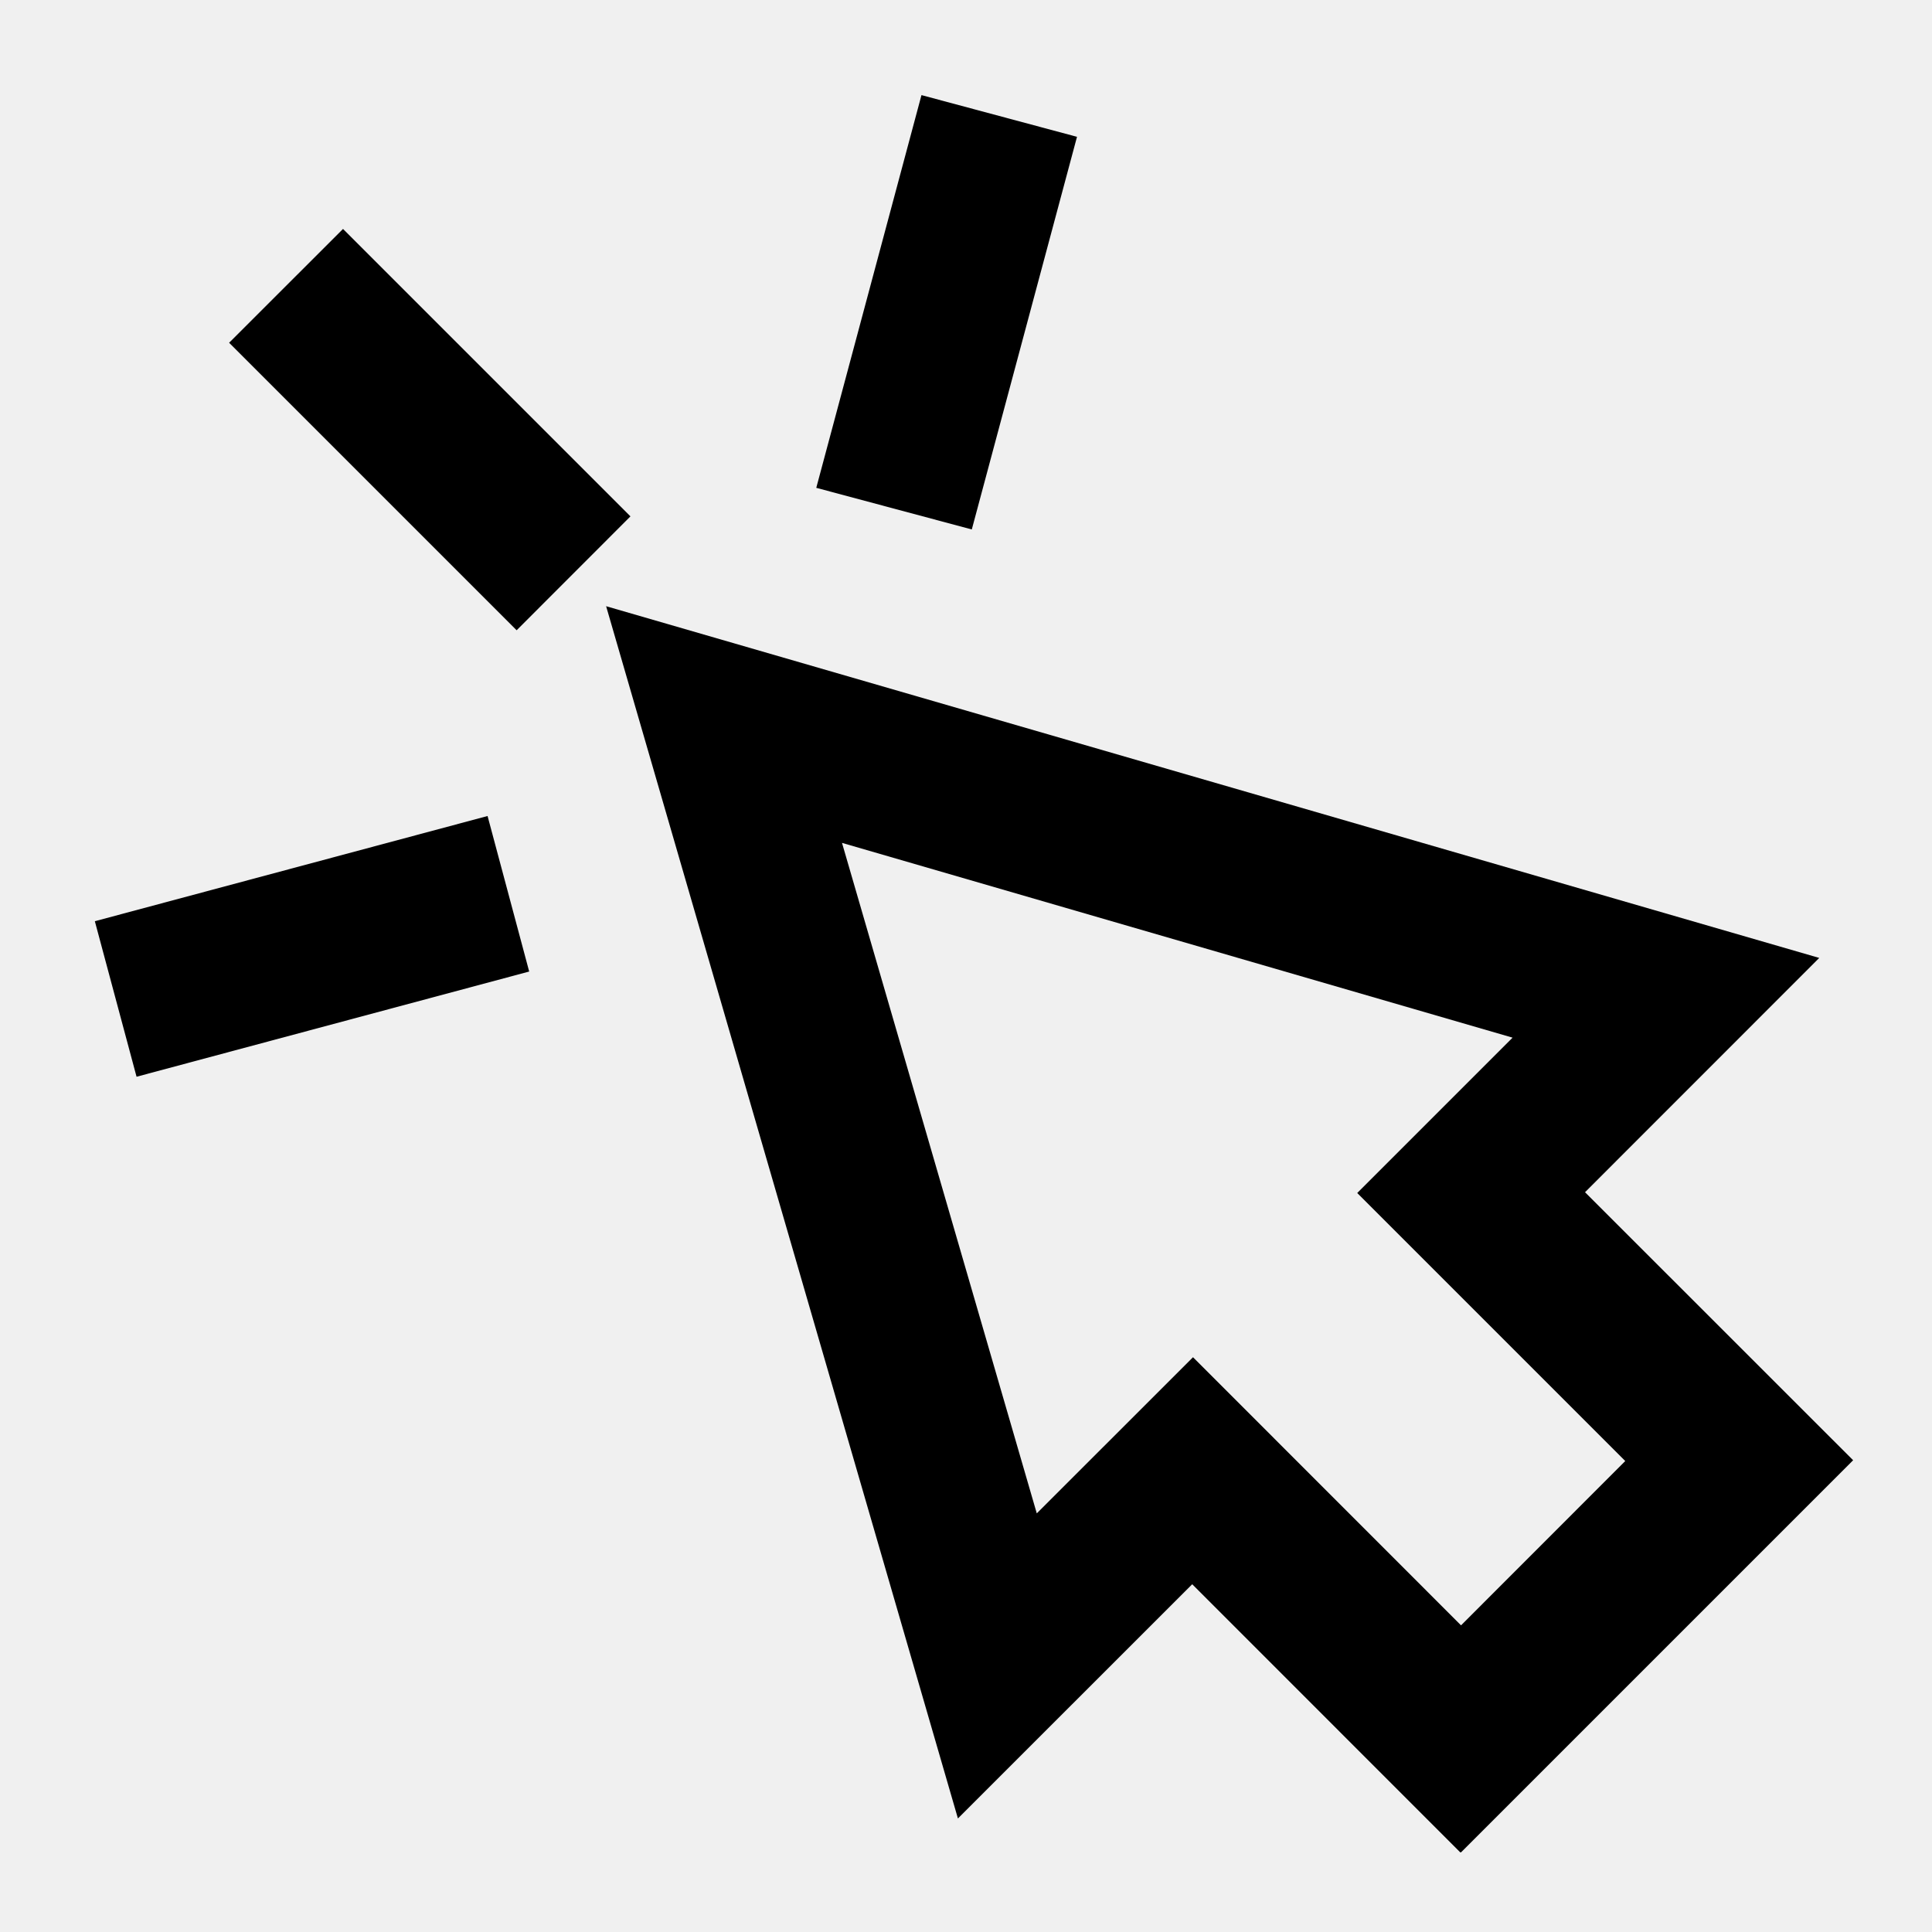
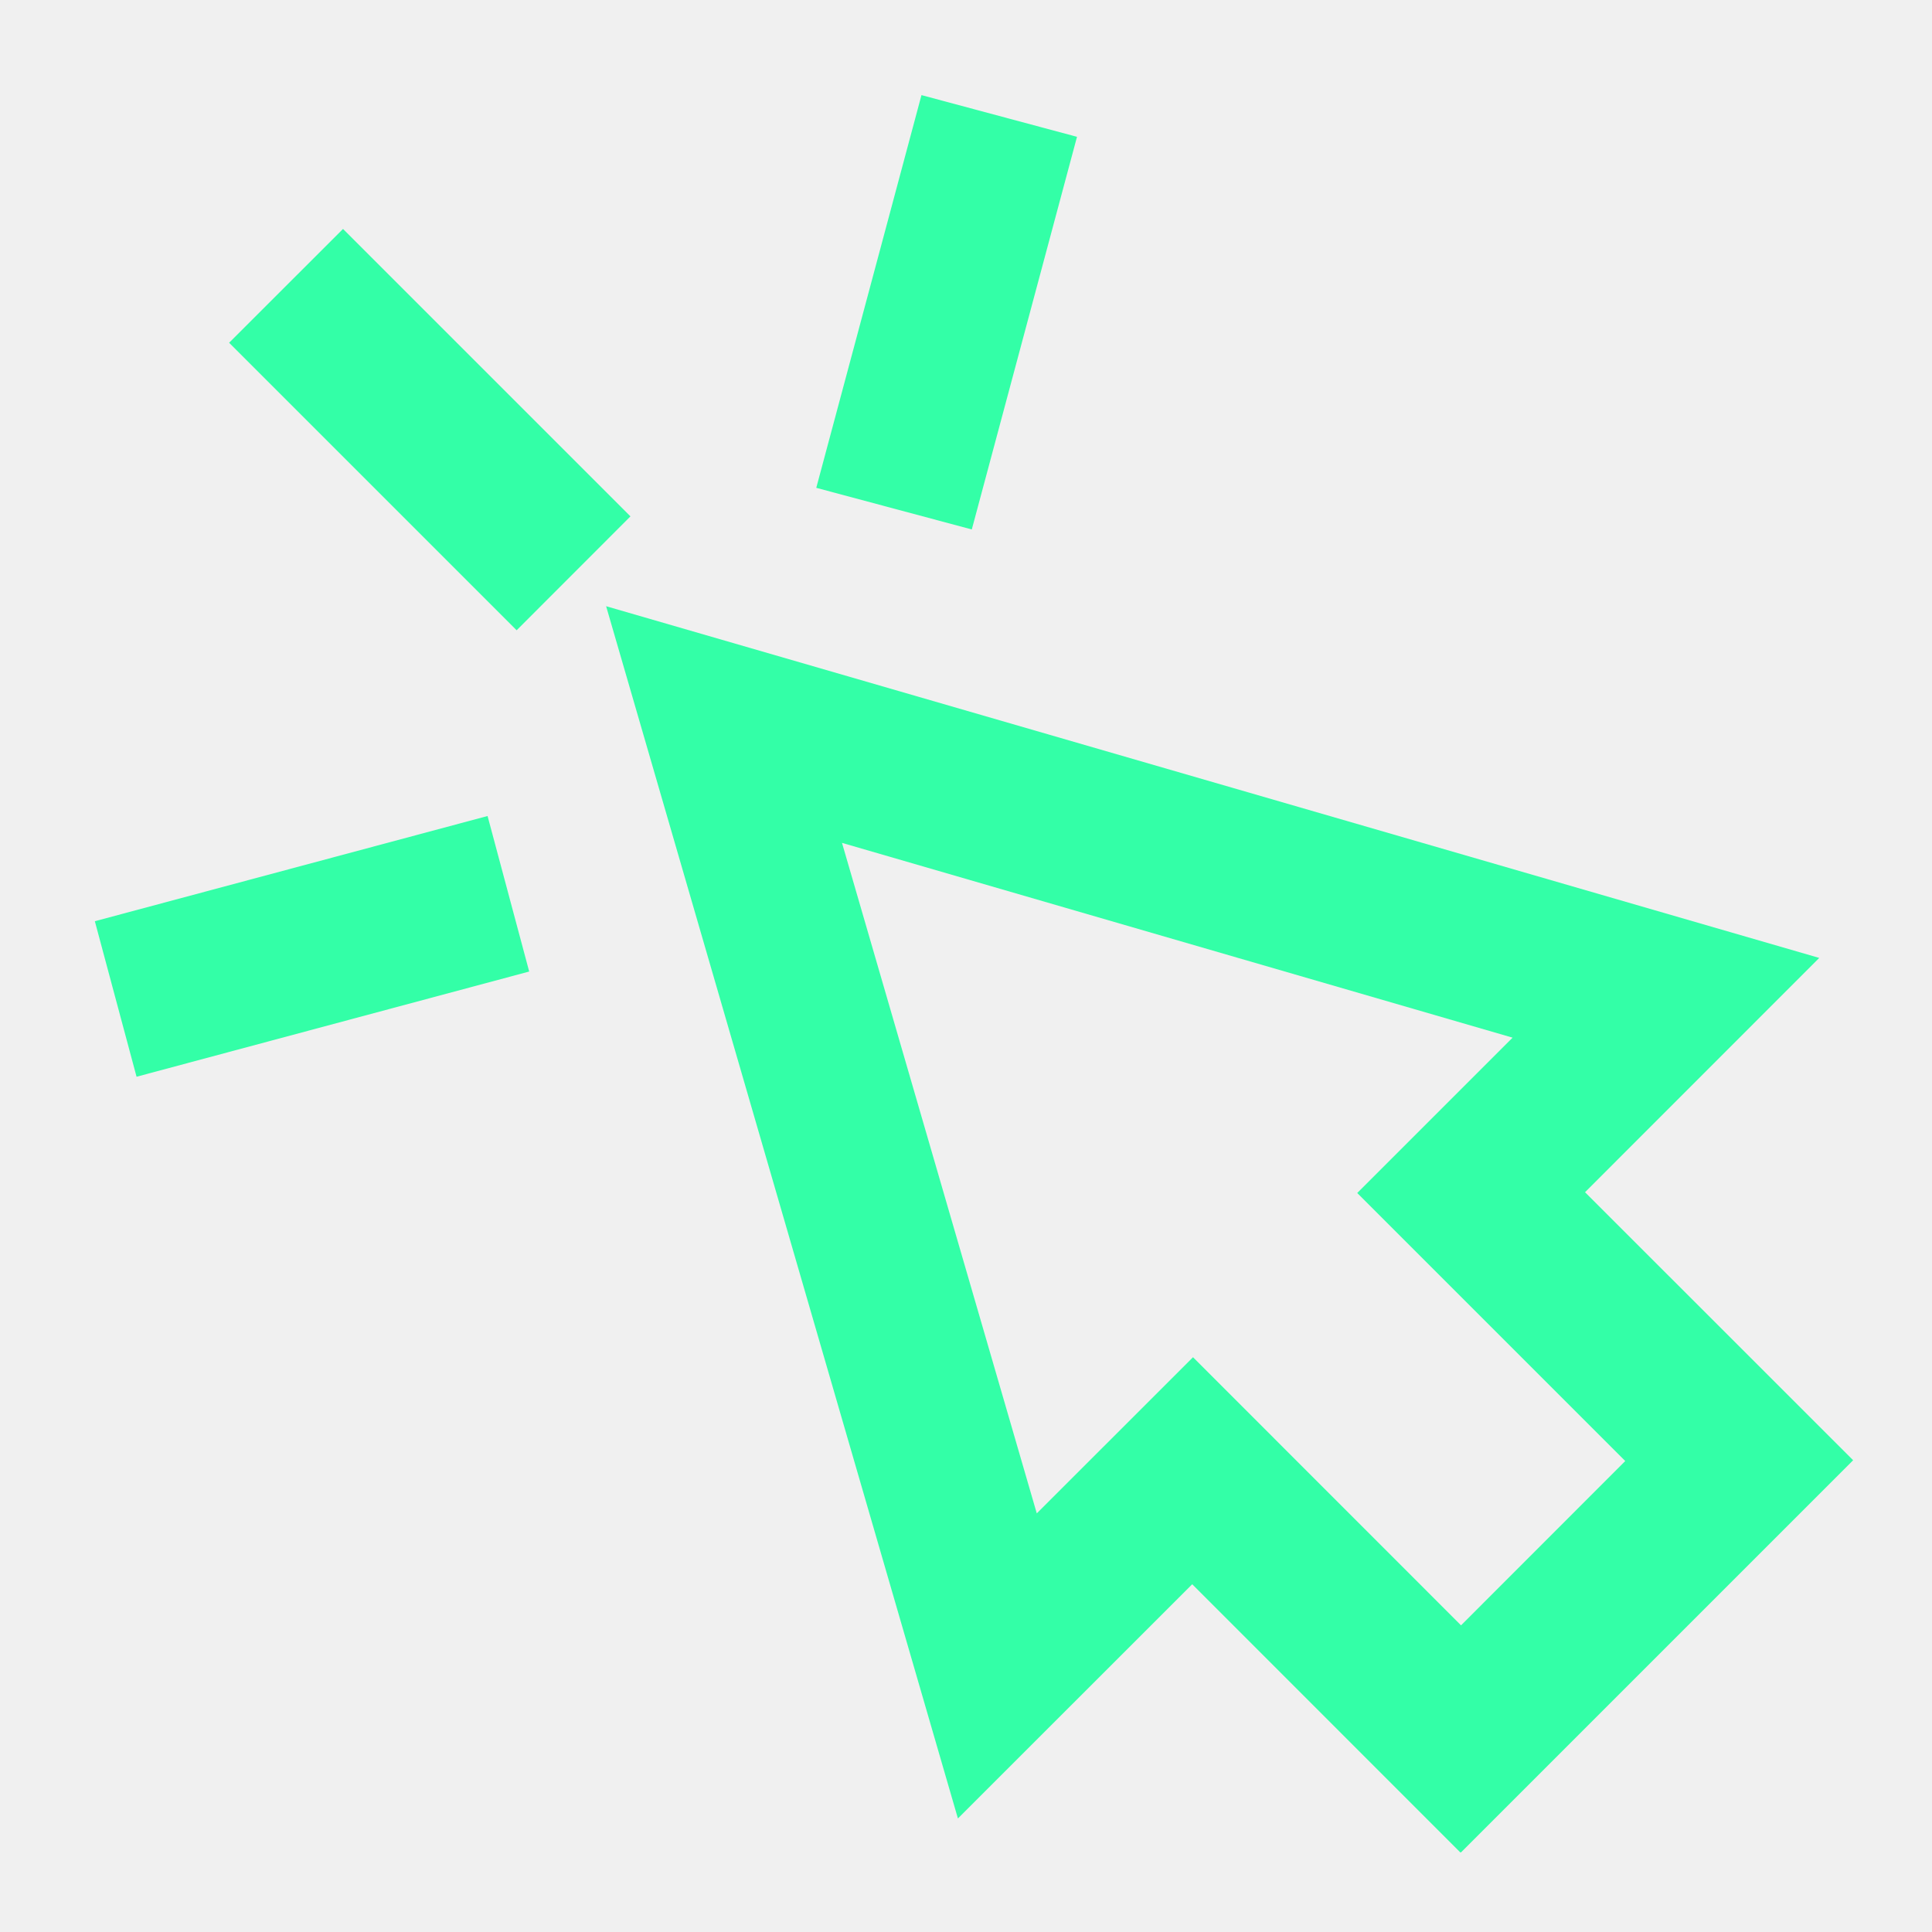
<svg xmlns="http://www.w3.org/2000/svg" width="22" height="22" viewBox="0 0 22 22" fill="none">
-   <g clip-path="url(#clip0_135_144)">
-     <path d="M16.628 21.093L13.576 18.04L10.908 20.707L6.902 6.903L20.716 10.908L18.049 13.576L21.102 16.628L16.637 21.093H16.628ZM13.585 15.455L16.637 18.508L18.507 16.637L15.455 13.585L17.224 11.816L9.588 9.598L11.806 17.233L13.576 15.464L13.585 15.455Z" fill="black" />
-     <path d="M3.906 2.607L2.609 3.903L5.883 7.177L7.179 5.88L3.906 2.607Z" fill="black" />
-     <path d="M5.552 9.292L1.08 10.49L1.555 12.261L6.026 11.063L5.552 9.292Z" fill="black" />
-     <path d="M10.493 1.083L9.295 5.555L11.066 6.029L12.264 1.558L10.493 1.083Z" fill="black" />
+   <g clip-path="url(#clip0_184_2)">
+     <path d="M16.628 21.093L13.576 18.04L10.908 20.707L6.902 6.903L20.716 10.908L18.049 13.576L21.102 16.628L16.637 21.093H16.628ZM13.585 15.455L16.637 18.508L18.507 16.637L15.455 13.585L17.224 11.816L9.588 9.598L11.806 17.233L13.576 15.464L13.585 15.455Z" fill="#33FFA7" />
+     <path d="M3.906 2.607L2.609 3.903L5.883 7.177L7.179 5.88L3.906 2.607Z" fill="#33FFA7" />
+     <path d="M5.552 9.292L1.08 10.49L1.555 12.261L6.026 11.063L5.552 9.292Z" fill="#33FFA7" />
+     <path d="M10.493 1.083L9.295 5.555L11.066 6.029L12.264 1.558L10.493 1.083Z" fill="#33FFA7" />
  </g>
  <defs>
-     <clipPath id="clip0_135_144">
+     <clipPath id="clip0_184_2">
      <rect width="22" height="22" fill="white" />
    </clipPath>
  </defs>
</svg>
